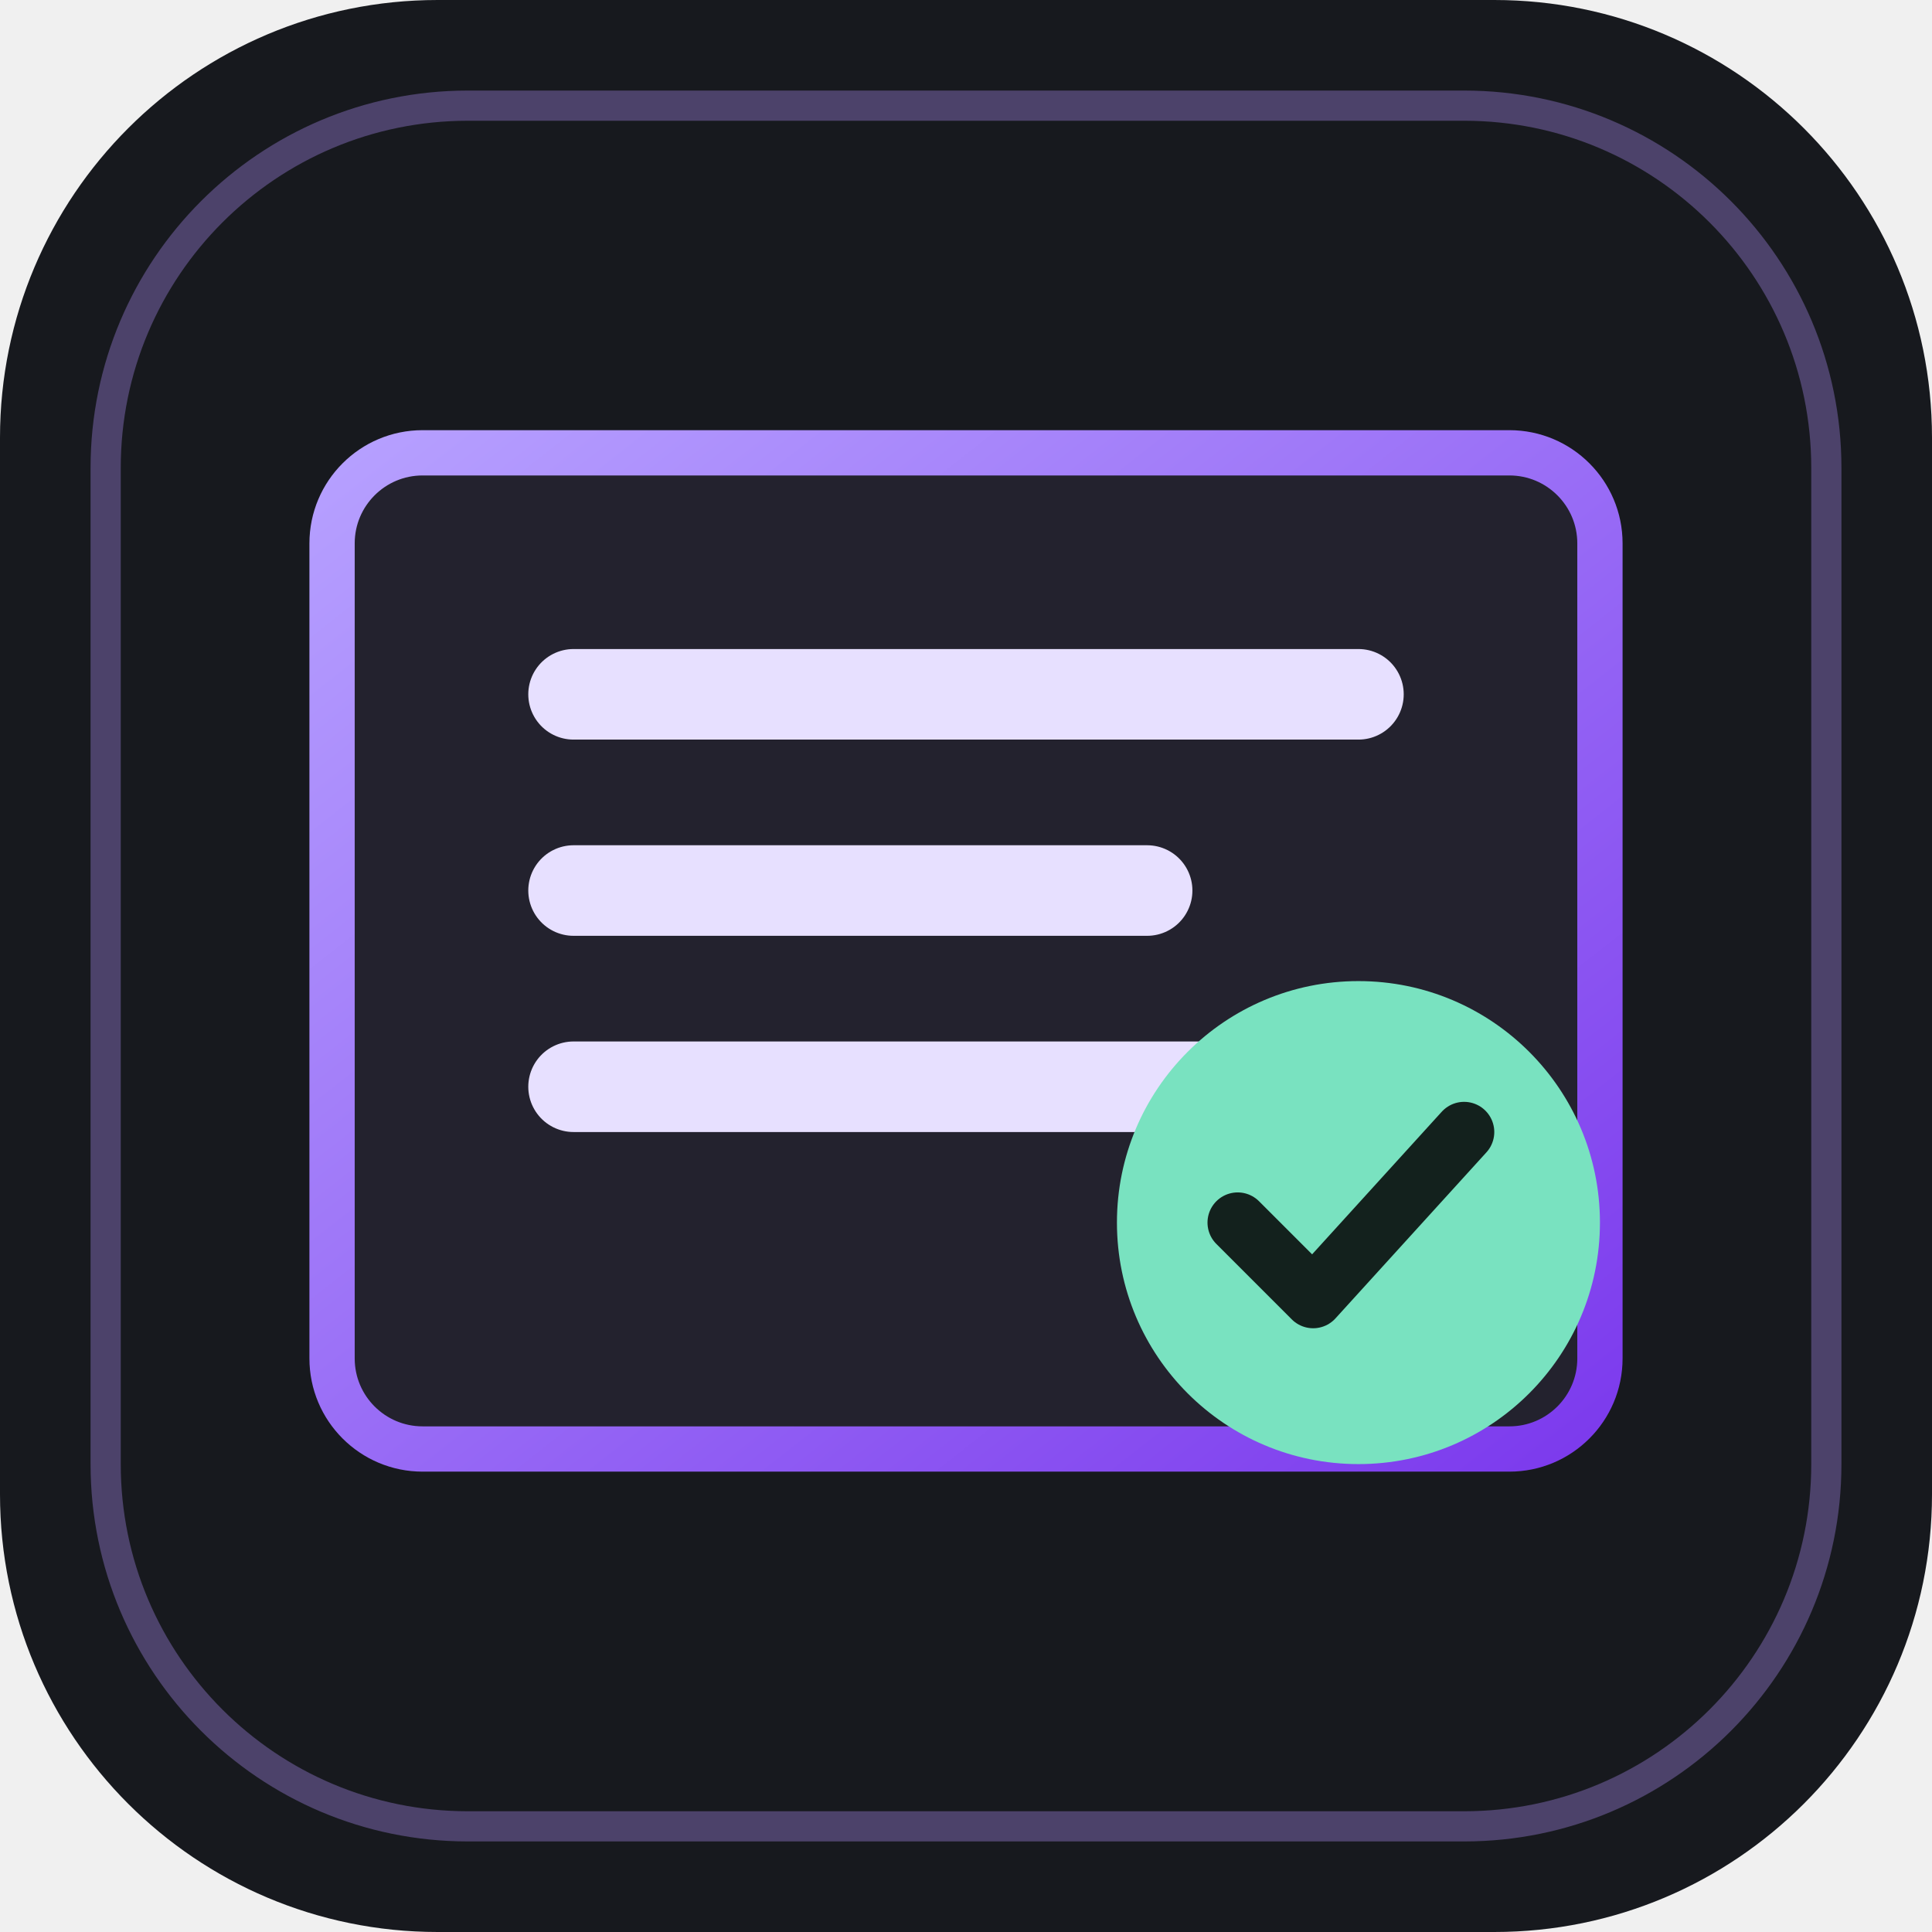
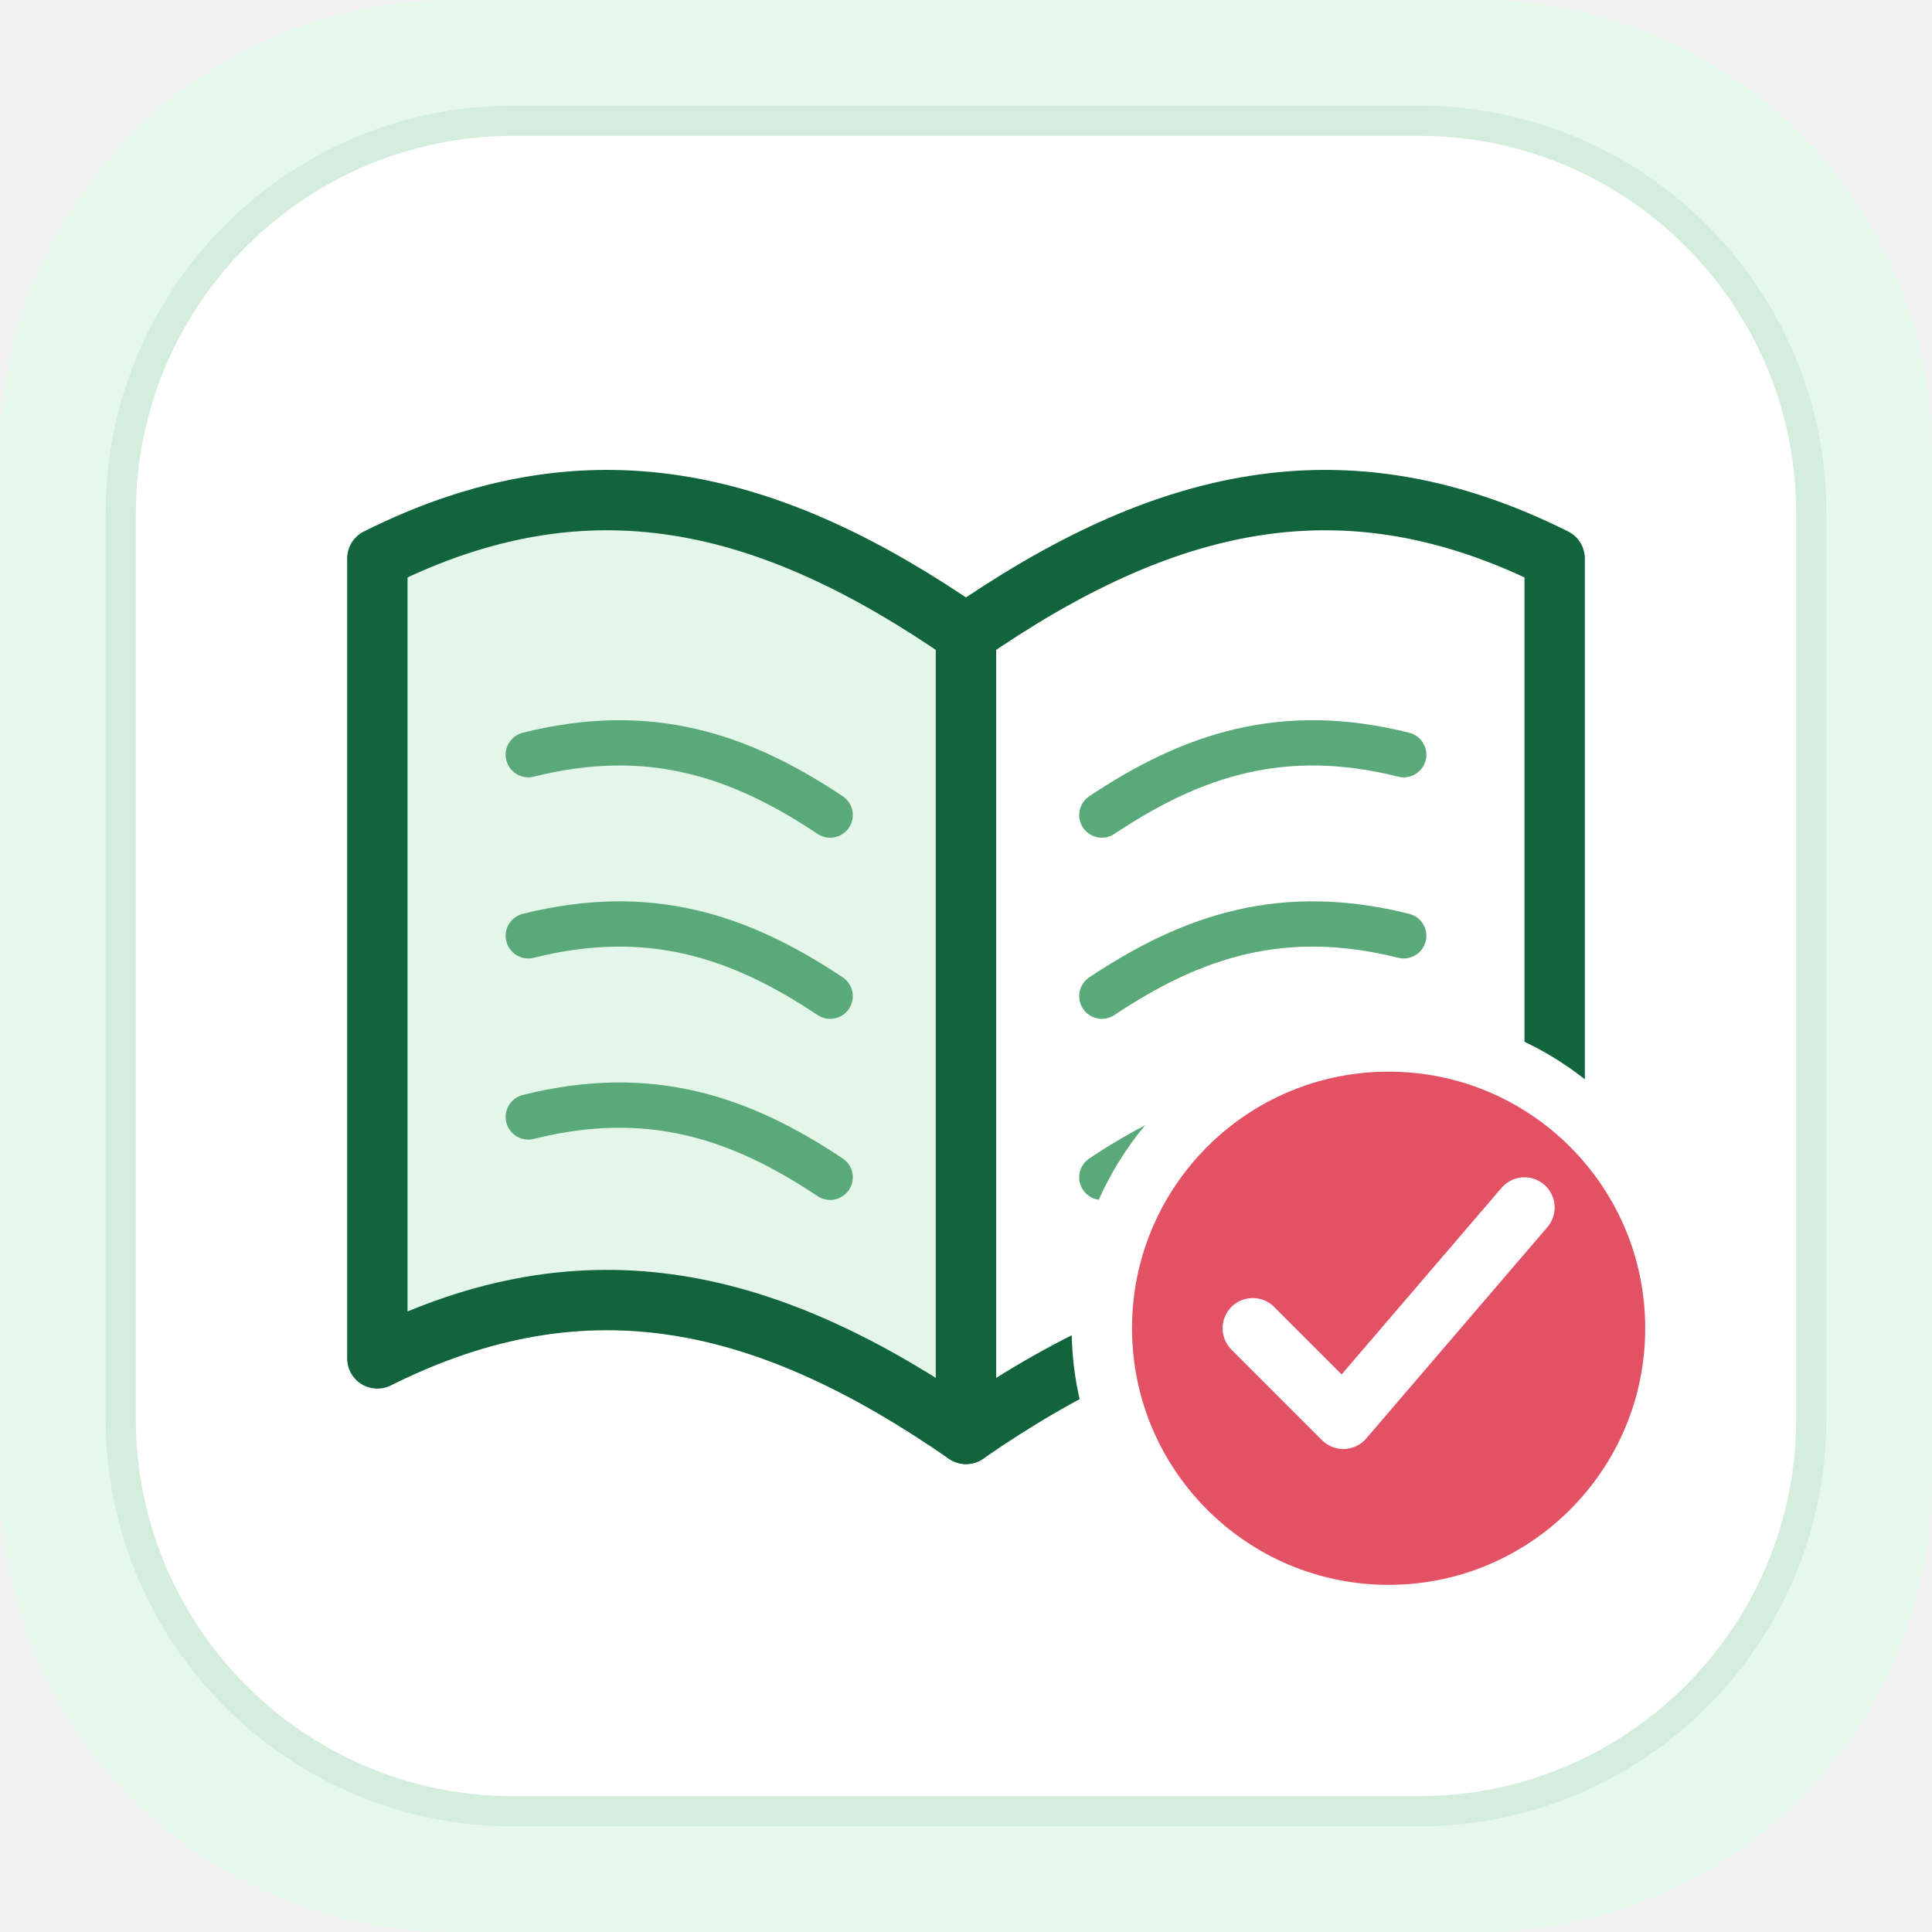
<svg xmlns="http://www.w3.org/2000/svg" viewBox="0 0 128 128">
-   <defs>
-     <linearGradient id="g" x1="0" y1="0" x2="1" y2="1">
-       <stop stop-color="#b6a0ff" />
-       <stop offset="1" stop-color="#7c3aed" />
-     </linearGradient>
-   </defs>
-   <rect width="128" height="128" rx="29" fill="#17191e" />
-   <rect x="7" y="7" width="114" height="114" rx="24" fill="none" stroke="#4c426a" stroke-width="2" />
-   <path d="M28 30h72a6 6 0 0 1 6 6v54a6 6 0 0 1-6 6H28a6 6 0 0 1-6-6V36a6 6 0 0 1 6-6z" fill="#23222e" stroke="url(#g)" stroke-width="3" />
-   <path d="M38 46h52M38 59h38M38 72h43" stroke="#e7e0ff" stroke-width="6" stroke-linecap="round" />
-   <circle cx="90" cy="81" r="16" fill="#79e2c0" />
-   <path d="m82 81 5 5 10-11" fill="none" stroke="#13211d" stroke-width="4" stroke-linecap="round" stroke-linejoin="round" />
+   <rect width="128" height="128" rx="30" fill="#e6f7ec" />
+   <rect x="8" y="8" width="112" height="112" rx="26" fill="#fff" stroke="#d5eddd" stroke-width="2" />
+   <path d="M25 37c14-7 26-4 39 5v53c-13-9-25-12-39-5z" fill="#e4f6ea" stroke="#12643d" stroke-width="4" stroke-linejoin="round" />
+   <path d="M103 37c-14-7-26-4-39 5v53c13-9 25-12 39-5z" fill="#fff" stroke="#12643d" stroke-width="4" stroke-linejoin="round" />
+   <path d="M35 50c8-2 14 0 20 4M35 62c8-2 14 0 20 4M35 74c8-2 14 0 20 4M93 50c-8-2-14 0-20 4M93 62c-8-2-14 0-20 4M93 74c-8-2-14 0-20 4" fill="none" stroke="#5aa97a" stroke-width="3" stroke-linecap="round" />
+   <circle cx="92" cy="88" r="19" fill="#e35165" stroke="#fff" stroke-width="4" />
+   <path d="m83 88 6 6 12-14" fill="none" stroke="#fff" stroke-width="4" stroke-linecap="round" stroke-linejoin="round" />
</svg>
